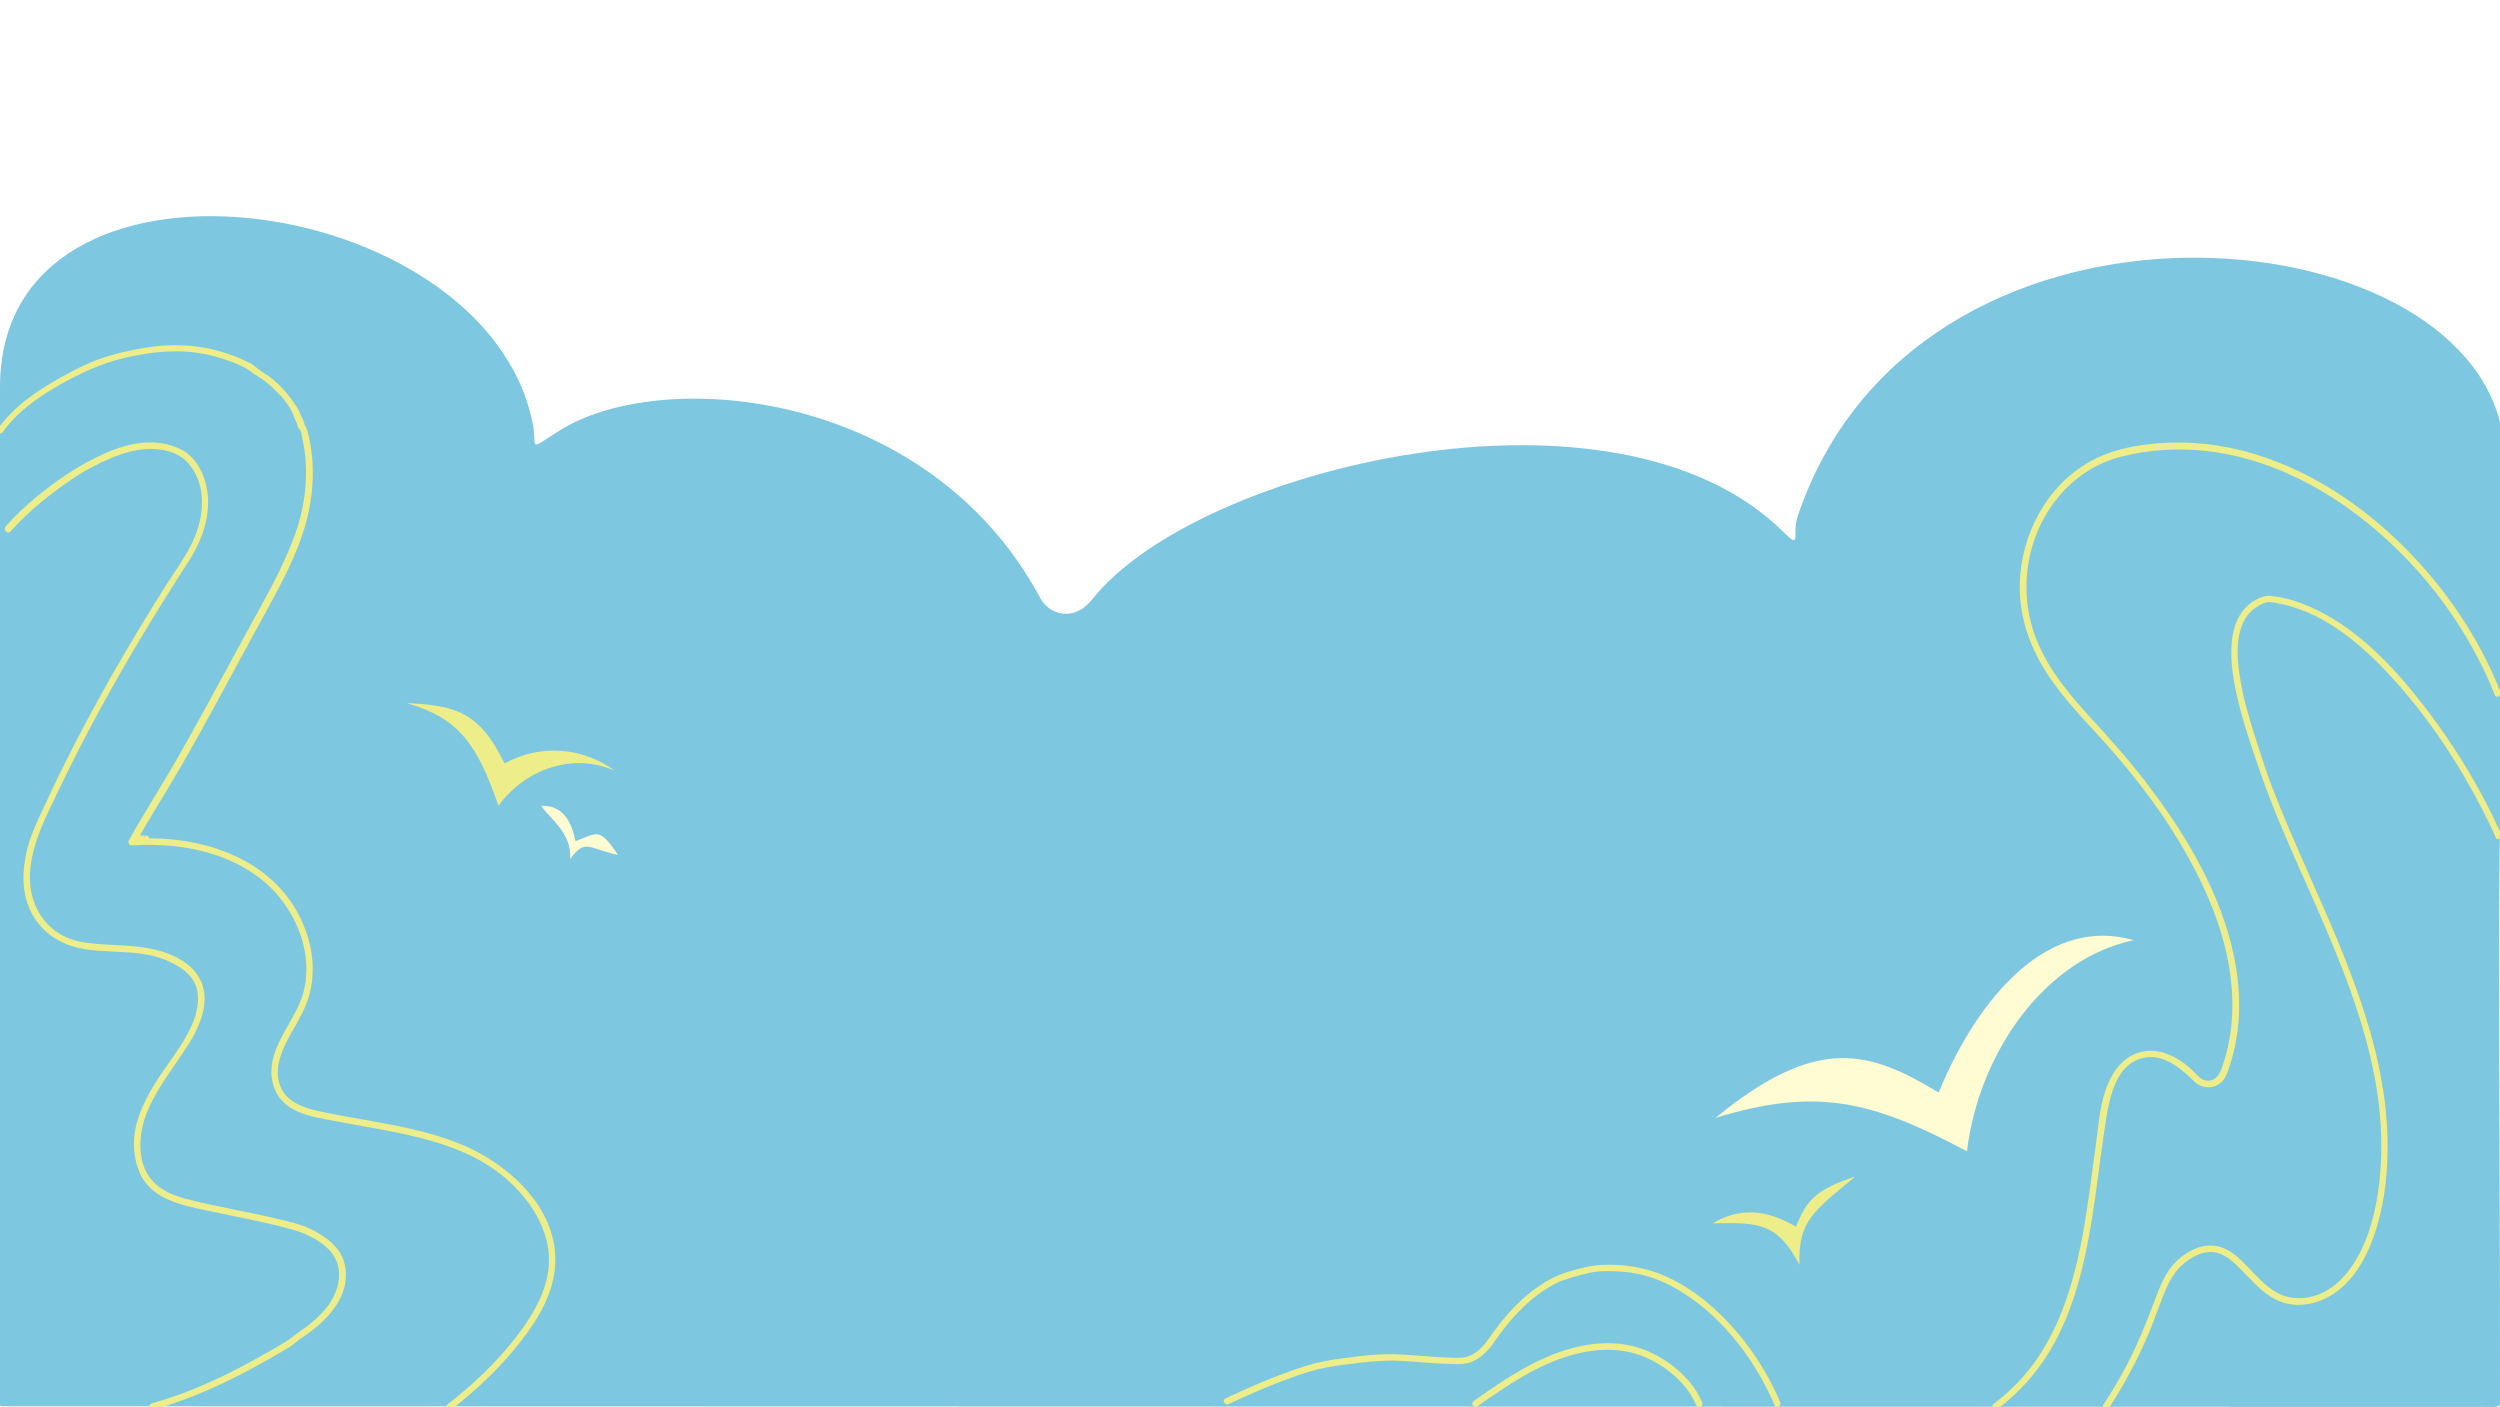
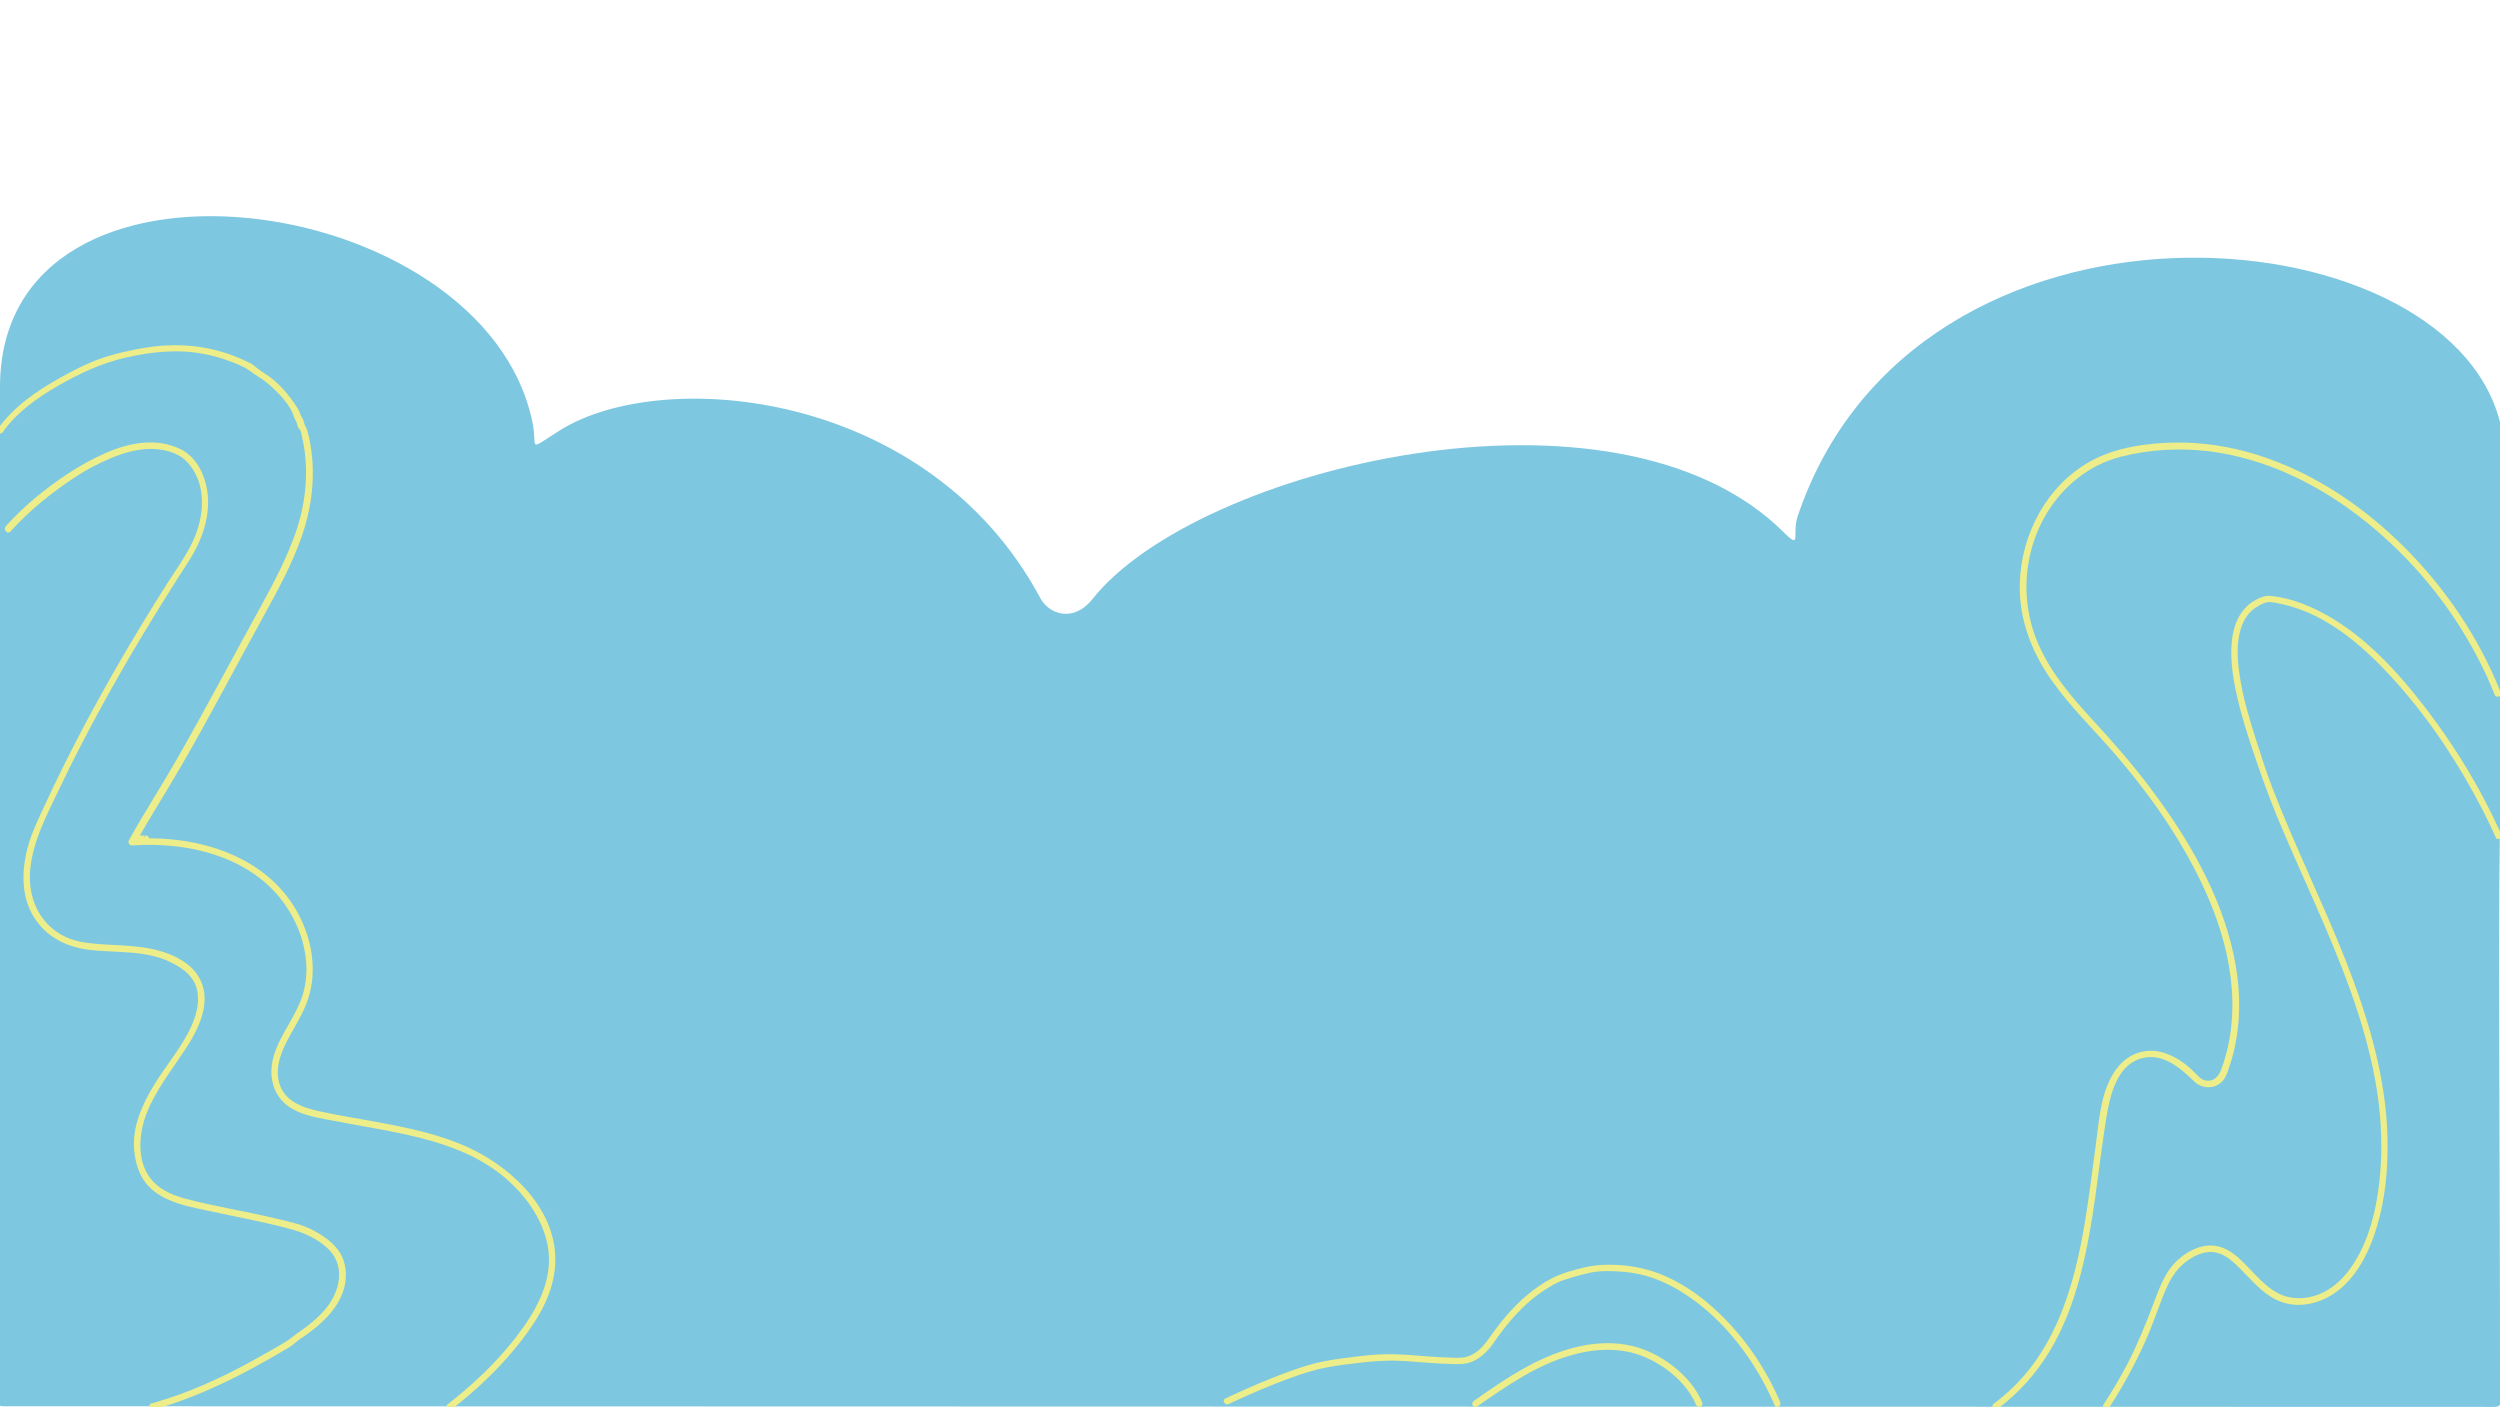
<svg xmlns="http://www.w3.org/2000/svg" version="1.1" id="Layer_1" x="0px" y="0px" viewBox="0 0 1920 1080" style="enable-background:new 0 0 1920 1080;" xml:space="preserve">
  <style type="text/css">
	.st0{fill:#7EC7E0;}
	.st1{fill:#EDED8A;}
- 	.st2{fill:#FFFBD2;}
</style>
  <g id="Layer_1_00000030475034258961151540000005608968463829101446_">
    <path class="st0" d="M1919.3,730.8c0-153.9,4.9-196.8,0.7-406.6c-41.4-163.9-448.9-196.1-539.4,72.3c-4.5,13.5,3.2,26.1-10.5,12.5   c-129-129-451.4-49.6-531,51c-14.7,18.6-33.6,11.6-40.1-0.6c-85.7-160.1-289.9-178.5-369-128.9c-26.2,16.5-16.8,14.2-21.1-6.3   C371.8,144.6,0,94.8,0,297.2c0,0.7-0.2,422.9-0.1,769.4c0,7.7-4.8,13.4,2.9,13.4l1912.6,0.5c7.7,0,4.6-5.7,4.6-13.3   C1920.2,1011.9,1919.3,814.3,1919.3,730.8z" />
  </g>
  <g id="Layer_2_00000018940561233091172670000000370836851981526437_">
-     <path class="st1" d="M312.4,540c40.5,11.6,54.2,32.2,70.4,78.8c21.8-29.6,59-40.7,89.6-26.7c-25.2-18.6-58.1-20.8-84.9-5.7   C368.9,548,351.4,541.6,312.4,540z" />
-     <path class="st2" d="M415.7,618.8c4.8,8.4,24.1,20.9,22.1,41.1c11.8-16.2,13.6-8.3,36.8-3.3c-14.3-21.4-15.5-17-32.6-10.6   C439,631.8,433.1,618.5,415.7,618.8z" />
-     <path class="st2" d="M1638.6,722.1c-72-20.7-125,56.1-149.7,117c-52.7-31.8-92.5-45.2-171.4,19.4c77.6-23.6,119.8-13.3,193.1,25.7   C1520,807.5,1571.1,736.2,1638.6,722.1z" />
-     <path class="st1" d="M1425,903.5c-31.5,10.5-37.3,18.5-45.8,38.6c-23.1-13.9-44.2-14.4-63.8-2.6c37.4-0.9,49.8,0.6,66.6,31.9   C1381,938.1,1392.1,930.6,1425,903.5z" />
    <g>
      <g>
-         <path class="st1" d="M2.1,331.9c10.7-15.1,25.8-25.9,41.6-35.1c16.9-9.8,33.9-17.8,53-22.2c20.3-4.6,40.6-6.7,61.2-2.5     c9.9,2,19.5,5.2,28.6,9.5c4.3,2,7.6,5.1,11.6,7.5c4,2.5,7.8,5.4,11.2,8.6c6.2,5.8,13.7,13.7,16.3,21.9c0.5,1.6,1.1,2.8,1.9,4.2     c0.9,1.6,0.6,2.8,1.4,4.4c0.4,0.9,1.3,1.5,1.8,2.4c0.7,1.3,0.9,3.2,1.2,4.7c0.7,2.8,1.2,5.7,1.7,8.6c3.4,21.6,0.6,44.7-6.6,65.3     c-6.8,19.3-16,37-25.8,54.9c-10.3,18.6-20.3,37.3-30.5,56c-11.4,20.9-22.8,41.8-34.6,62.5c-12.1,21.1-25.3,41.5-37.1,62.7     c-1.1,1.9,0.7,4.2,2.8,3.7c2.2-0.6,4.2-2.7,3.5-5.1c-0.3-1.2-1.3-1.7-2.4-1.8c-1.9-0.2-3.1,1.9-3.9,3.3c-1.1,1.8,0.7,4.5,2.8,3.7     c2.1-0.8,4.5,0,6.8-0.3c2.2-0.3,3.8-1.2,5.3-2.8c1.5-1.6,0.4-4.2-1.8-4.3c-4.8-0.1-9.1-0.5-12.7,3.2c-1.4,1.5-0.5,4.4,1.8,4.3     c3.5-0.3,8.4,0.1,11.7-1.4c2.6-1.1,2.4-4.2-0.3-5c-3.1-0.9-10.9-0.4-13.1,2.2c-1.3,1.5-0.6,4.4,1.8,4.3c45-3.2,96,9.5,120.9,50.5     c11.7,19.2,17,43.3,10,65.2c-6.7,20.7-25.8,38.7-23.6,61.8c0.9,9.2,5.3,17.5,12.9,22.9c8.5,6,19,8.1,29,10     c24.3,4.8,48.9,8.3,73,14.4c22.3,5.7,44.5,14.2,62.5,28.9c16.6,13.6,30.5,32.2,34.6,53.5c5.1,26.8-9.4,51.4-25.3,71.7     c-14.9,19-32.5,35.5-51.5,50.3c-2.5,2,1,5.5,3.5,3.5c17.5-13.7,33.7-28.7,47.8-45.8c14.2-17.3,27.8-37,30.8-59.7     c6-45.9-34.3-82.6-73-98.2c-23.1-9.3-47.9-13.8-72.3-18.2c-12.2-2.2-24.4-4.2-36.5-6.9c-10.9-2.5-22.7-6.5-28-17.2     c-5.5-11.3-1.9-24.1,3.4-34.7c5.2-10.4,11.8-20,16-31c8.1-21.1,5.1-44.6-4.5-64.7c-23.2-48.4-79.7-64.9-129.7-61.3     c0.6,1.4,1.2,2.8,1.8,4.3c0.3-0.3,3.2-0.6,4.3-0.7c1-0.1,2-0.1,3-0.1c0.8,0,1.7,0.4,0.8-0.2c-0.4-0.7-0.8-1.4-1.2-2.2     c-0.1-6.7,2.7-1.7,1.1-2.1c-0.5-0.1-1.4,0.2-1.9,0.3c-2.6,0.3-5.2,0.5-7.7,0.7c0.6,1.4,1.2,2.8,1.8,4.3c2.5-2.6,5.9-1.8,9.2-1.8     c-0.6-1.4-1.2-2.8-1.8-4.3c-2.5,2.7-6.7,0.7-9.8,1.9c0.9,1.2,1.9,2.5,2.8,3.7c-0.1-0.3-0.2-0.5-0.4-0.8c-0.8-0.6-1.6-1.2-2.4-1.8     c0-0.3,0-0.7,0-1c0.9,1.2,1.9,2.5,2.8,3.7c11.2-20.1,23.6-39.4,35.1-59.3c11.3-19.5,22.2-39.3,32.9-59.1     c10.7-19.8,21.4-39.6,32.2-59.3c10.3-18.7,20.3-37.3,27.5-57.5c7.4-20.7,10.6-43.6,7.9-65.5c-0.7-5.5-1.7-10.9-3.1-16.3     c-0.5-1.9-1.3-3-2.1-4.7c-0.4-0.8-0.6-2.6-1.1-3.8c-0.8-1.8-1.9-3.3-2.6-5.2c-0.6-2-1.6-3.6-2.7-5.3c-2.6-4-5.5-7.9-8.7-11.6     c-2.8-3.3-5.9-6.3-9.2-9.1c-3.8-3.2-8-5.4-11.9-8.4c-2.1-1.6-3.5-3.1-5.9-4.3c-2.2-1.1-4.4-2.1-6.6-3.1c-4.6-2-9.3-3.8-14.1-5.2     c-20.1-6.1-40.7-6.8-61.3-3.2c-11.4,2-22.7,4.5-33.6,8.4c-10.6,3.8-20.5,9-30.3,14.5c-18.3,10.2-35.7,22.2-48,39.5     C-4.1,332,0.2,334.5,2.1,331.9L2.1,331.9z" />
+         <path class="st1" d="M2.1,331.9c10.7-15.1,25.8-25.9,41.6-35.1c16.9-9.8,33.9-17.8,53-22.2c20.3-4.6,40.6-6.7,61.2-2.5     c9.9,2,19.5,5.2,28.6,9.5c4.3,2,7.6,5.1,11.6,7.5c4,2.5,7.8,5.4,11.2,8.6c6.2,5.8,13.7,13.7,16.3,21.9c0.5,1.6,1.1,2.8,1.9,4.2     c0.9,1.6,0.6,2.8,1.4,4.4c0.4,0.9,1.3,1.5,1.8,2.4c0.7,1.3,0.9,3.2,1.2,4.7c0.7,2.8,1.2,5.7,1.7,8.6c3.4,21.6,0.6,44.7-6.6,65.3     c-6.8,19.3-16,37-25.8,54.9c-10.3,18.6-20.3,37.3-30.5,56c-11.4,20.9-22.8,41.8-34.6,62.5c-12.1,21.1-25.3,41.5-37.1,62.7     c-1.1,1.9,0.7,4.2,2.8,3.7c2.2-0.6,4.2-2.7,3.5-5.1c-0.3-1.2-1.3-1.7-2.4-1.8c-1.9-0.2-3.1,1.9-3.9,3.3c-1.1,1.8,0.7,4.5,2.8,3.7     c2.1-0.8,4.5,0,6.8-0.3c2.2-0.3,3.8-1.2,5.3-2.8s0.4-4.2-1.8-4.3c-4.8-0.1-9.1-0.5-12.7,3.2c-1.4,1.5-0.5,4.4,1.8,4.3     c3.5-0.3,8.4,0.1,11.7-1.4c2.6-1.1,2.4-4.2-0.3-5c-3.1-0.9-10.9-0.4-13.1,2.2c-1.3,1.5-0.6,4.4,1.8,4.3c45-3.2,96,9.5,120.9,50.5     c11.7,19.2,17,43.3,10,65.2c-6.7,20.7-25.8,38.7-23.6,61.8c0.9,9.2,5.3,17.5,12.9,22.9c8.5,6,19,8.1,29,10     c24.3,4.8,48.9,8.3,73,14.4c22.3,5.7,44.5,14.2,62.5,28.9c16.6,13.6,30.5,32.2,34.6,53.5c5.1,26.8-9.4,51.4-25.3,71.7     c-14.9,19-32.5,35.5-51.5,50.3c-2.5,2,1,5.5,3.5,3.5c17.5-13.7,33.7-28.7,47.8-45.8c14.2-17.3,27.8-37,30.8-59.7     c6-45.9-34.3-82.6-73-98.2c-23.1-9.3-47.9-13.8-72.3-18.2c-12.2-2.2-24.4-4.2-36.5-6.9c-10.9-2.5-22.7-6.5-28-17.2     c-5.5-11.3-1.9-24.1,3.4-34.7c5.2-10.4,11.8-20,16-31c8.1-21.1,5.1-44.6-4.5-64.7c-23.2-48.4-79.7-64.9-129.7-61.3     c0.6,1.4,1.2,2.8,1.8,4.3c0.3-0.3,3.2-0.6,4.3-0.7c1-0.1,2-0.1,3-0.1c0.8,0,1.7,0.4,0.8-0.2c-0.4-0.7-0.8-1.4-1.2-2.2     c-0.1-6.7,2.7-1.7,1.1-2.1c-0.5-0.1-1.4,0.2-1.9,0.3c-2.6,0.3-5.2,0.5-7.7,0.7c0.6,1.4,1.2,2.8,1.8,4.3c2.5-2.6,5.9-1.8,9.2-1.8     c-0.6-1.4-1.2-2.8-1.8-4.3c-2.5,2.7-6.7,0.7-9.8,1.9c0.9,1.2,1.9,2.5,2.8,3.7c-0.1-0.3-0.2-0.5-0.4-0.8c-0.8-0.6-1.6-1.2-2.4-1.8     c0-0.3,0-0.7,0-1c0.9,1.2,1.9,2.5,2.8,3.7c11.2-20.1,23.6-39.4,35.1-59.3c11.3-19.5,22.2-39.3,32.9-59.1s21.4-39.6,32.2-59.3     c10.3-18.7,20.3-37.3,27.5-57.5c7.4-20.7,10.6-43.6,7.9-65.5c-0.7-5.5-1.7-10.9-3.1-16.3c-0.5-1.9-1.3-3-2.1-4.7     c-0.4-0.8-0.6-2.6-1.1-3.8c-0.8-1.8-1.9-3.3-2.6-5.2c-0.6-2-1.6-3.6-2.7-5.3c-2.6-4-5.5-7.9-8.7-11.6c-2.8-3.3-5.9-6.3-9.2-9.1     c-3.8-3.2-8-5.4-11.9-8.4c-2.1-1.6-3.5-3.1-5.9-4.3c-2.2-1.1-4.4-2.1-6.6-3.1c-4.6-2-9.3-3.8-14.1-5.2     c-20.1-6.1-40.7-6.8-61.3-3.2c-11.4,2-22.7,4.5-33.6,8.4c-10.6,3.8-20.5,9-30.3,14.5c-18.3,10.2-35.7,22.2-48,39.5     C-4.1,332,0.2,334.5,2.1,331.9L2.1,331.9z" />
      </g>
    </g>
    <g>
      <g>
-         <path class="st1" d="M8,408.2c14.6-16.3,32-30.1,50.2-42.1c8.3-5.5,17.5-10.2,26.7-14.1c9.4-4,19.5-7,29.8-7.2     c9.8-0.2,21.2,2.2,28.3,9.3c5.6,5.6,9.2,12.7,10.9,20.4c3.5,15.9-1,33-8.7,47c-5,9.2-11.2,17.8-16.8,26.6     c-5.9,9.3-11.7,18.6-17.4,28c-11.2,18.4-22.1,37-32.5,55.8c-10.5,18.8-20.5,37.9-30.1,57.2c-4.9,9.8-9.6,19.7-14.2,29.7     c-4.4,9.5-9.1,19-12.1,29.1c-5.5,18.5-6.6,39.8,4.1,56.7c9.4,14.8,24.1,22.4,41.1,24.7c21.1,2.8,43.9,0,63.6,9.6     c7.2,3.5,14.5,8.2,18.3,15.5c4.6,8.8,3.1,19.8-0.2,28.7c-6.7,18.3-20.6,33.5-30.6,50c-9.3,15.3-17.2,32.7-15.3,51     c0.9,8.5,3.3,17.2,8.6,24.1c4.8,6.3,11.7,10.7,18.9,13.7c9.2,3.9,19.2,5.8,28.9,7.9c10.9,2.4,21.8,4.5,32.6,6.8     c10.8,2.3,21.6,4.7,32.3,7.7c9.4,2.6,18.4,6.8,25.9,13.2c15.6,13.3,11.4,33.9-0.5,48c-5.7,6.7-12.6,12.4-19.9,17.3     c-3.8,2.5-7.1,5.7-10.9,7.9c-5.1,3-10.1,6-15.3,8.9c-18.6,10.6-37.6,20.3-57.5,28.2c-9.8,3.8-19.7,7.2-29.8,10     c-3.1,0.9-1.8,5.7,1.3,4.8c20.9-5.8,40.9-14,60.3-23.6c10-4.9,19.7-10.2,29.4-15.7c4.7-2.7,9.4-5.4,14.1-8.2     c2.3-1.4,4.1-2.7,6-4.5c2-1.8,4.4-3.1,6.6-4.7c13.4-9.3,27.2-22.2,30.7-38.8c1.7-8.1,0.9-17.3-3.4-24.5     c-4.6-7.7-12.6-13.3-20.4-17.5c-9.2-5-20-7.1-30.1-9.5c-11.2-2.7-22.5-4.9-33.8-7.2c-11.5-2.4-23-4.7-34.3-7.7     c-8.3-2.2-16.7-5.5-23.2-11.3c-14.6-13.1-13.8-36-7.5-53c6.9-18.5,19.5-34.2,30.2-50.5c9.9-15,20.3-35.4,11.6-53.3     c-7.7-16-28.3-22.9-44.6-25.1c-10.8-1.5-21.7-1.6-32.6-2.4c-10.2-0.8-20.6-2-29.6-7.2c-17.6-10-25.5-29.2-24-48.8     c1.8-22.9,13-43.4,22.7-63.8c9.6-20.1,19.8-39.9,30.4-59.4c21.4-39.4,44.8-77.8,69.1-115.5c8.9-13.8,14.9-29.9,14.5-46.4     c-0.4-14.9-7.1-32.4-21.4-39.2c-18.7-8.9-39.3-4.8-57.5,3.2c-19.5,8.6-37.6,20.9-54,34.5c-8,6.7-15.8,14.2-22.8,22     C2.4,407.1,5.9,410.6,8,408.2L8,408.2z" />
+         <path class="st1" d="M8,408.2c14.6-16.3,32-30.1,50.2-42.1c8.3-5.5,17.5-10.2,26.7-14.1c9.4-4,19.5-7,29.8-7.2     c9.8-0.2,21.2,2.2,28.3,9.3c5.6,5.6,9.2,12.7,10.9,20.4c3.5,15.9-1,33-8.7,47c-5,9.2-11.2,17.8-16.8,26.6     c-5.9,9.3-11.7,18.6-17.4,28c-11.2,18.4-22.1,37-32.5,55.8C68,550.7,58,569.8,48.4,589.1c-4.9,9.8-9.6,19.7-14.2,29.7     c-4.4,9.5-9.1,19-12.1,29.1c-5.5,18.5-6.6,39.8,4.1,56.7c9.4,14.8,24.1,22.4,41.1,24.7c21.1,2.8,43.9,0,63.6,9.6     c7.2,3.5,14.5,8.2,18.3,15.5c4.6,8.8,3.1,19.8-0.2,28.7c-6.7,18.3-20.6,33.5-30.6,50c-9.3,15.3-17.2,32.7-15.3,51     c0.9,8.5,3.3,17.2,8.6,24.1c4.8,6.3,11.7,10.7,18.9,13.7c9.2,3.9,19.2,5.8,28.9,7.9c10.9,2.4,21.8,4.5,32.6,6.8     c10.8,2.3,21.6,4.7,32.3,7.7c9.4,2.6,18.4,6.8,25.9,13.2c15.6,13.3,11.4,33.9-0.5,48c-5.7,6.7-12.6,12.4-19.9,17.3     c-3.8,2.5-7.1,5.7-10.9,7.9c-5.1,3-10.1,6-15.3,8.9c-18.6,10.6-37.6,20.3-57.5,28.2c-9.8,3.8-19.7,7.2-29.8,10     c-3.1,0.9-1.8,5.7,1.3,4.8c20.9-5.8,40.9-14,60.3-23.6c10-4.9,19.7-10.2,29.4-15.7c4.7-2.7,9.4-5.4,14.1-8.2     c2.3-1.4,4.1-2.7,6-4.5c2-1.8,4.4-3.1,6.6-4.7c13.4-9.3,27.2-22.2,30.7-38.8c1.7-8.1,0.9-17.3-3.4-24.5     c-4.6-7.7-12.6-13.3-20.4-17.5c-9.2-5-20-7.1-30.1-9.5c-11.2-2.7-22.5-4.9-33.8-7.2c-11.5-2.4-23-4.7-34.3-7.7     c-8.3-2.2-16.7-5.5-23.2-11.3c-14.6-13.1-13.8-36-7.5-53c6.9-18.5,19.5-34.2,30.2-50.5c9.9-15,20.3-35.4,11.6-53.3     c-7.7-16-28.3-22.9-44.6-25.1c-10.8-1.5-21.7-1.6-32.6-2.4c-10.2-0.8-20.6-2-29.6-7.2c-17.6-10-25.5-29.2-24-48.8     c1.8-22.9,13-43.4,22.7-63.8c9.6-20.1,19.8-39.9,30.4-59.4c21.4-39.4,44.8-77.8,69.1-115.5c8.9-13.8,14.9-29.9,14.5-46.4     c-0.4-14.9-7.1-32.4-21.4-39.2c-18.7-8.9-39.3-4.8-57.5,3.2c-19.5,8.6-37.6,20.9-54,34.5c-8,6.7-15.8,14.2-22.8,22     C2.4,407.1,5.9,410.6,8,408.2L8,408.2z" />
      </g>
    </g>
    <g>
      <g>
-         <path class="st1" d="M1367.2,1076.8c-12.1-28.3-30.6-54.5-53.9-74.6c-11-9.5-23.3-17.6-36.8-23.2c-14.6-6-30.9-8.4-46.7-7.5     c-9.1,0.5-17.9,2.9-26.6,5.6c-7.7,2.4-14.7,6-21.3,10.6c-12.3,8.4-22.7,19.3-31.8,31.1c-4.7,6-8.5,12.9-14.3,18     c-2.7,2.3-5.8,4.2-9.3,5.2c-4.2,1.2-8.9,0.7-13.2,0.6c-18.6-0.4-37.2-3.5-55.9-2.3c-9,0.6-18.1,1.8-27.1,3     c-9,1.2-18.1,2.8-26.8,5.5c-17.2,5.4-34,12.3-50.5,19.7c-4,1.8-7.9,3.6-11.9,5.5c-2.9,1.4-0.4,5.7,2.5,4.3     c16-7.5,32.2-14.6,48.8-20.5c8.6-3.1,17.3-5.9,26.3-7.6c8.8-1.7,17.6-2.7,26.5-3.7c9-1,17.8-1.7,26.9-1.5     c9.2,0.3,18.3,1.2,27.5,1.8c4.7,0.3,9.3,0.6,14,0.7c4.2,0.1,8.7,0.4,12.9-0.5c7.1-1.5,12.9-6.2,17.5-11.6     c2.5-2.9,4.4-6.2,6.7-9.2c2.3-3.1,4.6-6.2,7.1-9.2c4.6-5.6,9.5-10.9,14.9-15.8c5.5-5,11.4-9.4,17.8-13.1c3.4-2,6.8-3.8,10.6-5.1     c4.2-1.4,8.5-2.7,12.8-3.8c4.5-1.2,8.9-2.3,13.6-2.7c4.2-0.4,8.5-0.4,12.8-0.2c8.1,0.4,16.2,1.3,24,3.6     c13.5,3.8,25.9,10.8,37.2,19.1c24.3,18,43.5,43.2,56.8,70.2c1.6,3.3,3.2,6.7,4.6,10C1364.2,1082.3,1368.4,1079.8,1367.2,1076.8     L1367.2,1076.8z" />
+         <path class="st1" d="M1367.2,1076.8c-12.1-28.3-30.6-54.5-53.9-74.6c-11-9.5-23.3-17.6-36.8-23.2c-14.6-6-30.9-8.4-46.7-7.5     c-9.1,0.5-17.9,2.9-26.6,5.6c-7.7,2.4-14.7,6-21.3,10.6c-12.3,8.4-22.7,19.3-31.8,31.1c-4.7,6-8.5,12.9-14.3,18     c-2.7,2.3-5.8,4.2-9.3,5.2c-4.2,1.2-8.9,0.7-13.2,0.6c-18.6-0.4-37.2-3.5-55.9-2.3c-9,0.6-18.1,1.8-27.1,3s-18.1,2.8-26.8,5.5     c-17.2,5.4-34,12.3-50.5,19.7c-4,1.8-7.9,3.6-11.9,5.5c-2.9,1.4-0.4,5.7,2.5,4.3c16-7.5,32.2-14.6,48.8-20.5     c8.6-3.1,17.3-5.9,26.3-7.6c8.8-1.7,17.6-2.7,26.5-3.7c9-1,17.8-1.7,26.9-1.5c9.2,0.3,18.3,1.2,27.5,1.8c4.7,0.3,9.3,0.6,14,0.7     c4.2,0.1,8.7,0.4,12.9-0.5c7.1-1.5,12.9-6.2,17.5-11.6c2.5-2.9,4.4-6.2,6.7-9.2c2.3-3.1,4.6-6.2,7.1-9.2     c4.6-5.6,9.5-10.9,14.9-15.8c5.5-5,11.4-9.4,17.8-13.1c3.4-2,6.8-3.8,10.6-5.1c4.2-1.4,8.5-2.7,12.8-3.8     c4.5-1.2,8.9-2.3,13.6-2.7c4.2-0.4,8.5-0.4,12.8-0.2c8.1,0.4,16.2,1.3,24,3.6c13.5,3.8,25.9,10.8,37.2,19.1     c24.3,18,43.5,43.2,56.8,70.2c1.6,3.3,3.2,6.7,4.6,10C1364.2,1082.3,1368.4,1079.8,1367.2,1076.8L1367.2,1076.8z" />
      </g>
    </g>
    <g>
      <g>
        <path class="st1" d="M1307.2,1076.8c-4.6-10.8-12.7-20.1-21.9-27.3c-9.3-7.3-20.1-13-31.7-15.8c-27.6-6.5-56.3,2.6-80.5,15.7     c-14.4,7.8-27.9,17.1-41.2,26.5c-1.1,0.8-1.6,2.2-0.9,3.4c0.6,1.1,2.3,1.7,3.4,0.9c22.8-15.9,46.3-32.3,73.4-39.7     c12.9-3.6,26.6-5,39.9-2.8c11.1,1.8,21.6,6.6,30.8,13c10.3,7.2,19.4,16.9,24.3,28.6c0.5,1.2,2.4,1.5,3.4,0.9     C1307.6,1079.5,1307.7,1078.1,1307.2,1076.8L1307.2,1076.8z" />
      </g>
    </g>
    <g>
      <g>
        <path class="st1" d="M1920.6,532c-16.4-41.7-42.1-79.7-73.7-111.4c-31.7-31.7-70.2-57.7-113.1-71.2c-21-6.6-43-10-64.9-9.5     c-21.2,0.5-44,3.8-62.8,14c-33.8,18.4-53.9,56.1-54.9,94.1c-0.6,20.7,5,40.8,14.8,59c12,22.2,29.6,40.4,46.5,58.9     c32.2,35.2,61.3,74.7,81.1,118.3c19.4,42.7,28.9,91.7,12.4,136.9c-1.8,4.8-4.7,8.9-10.4,8.9c-5.2,0-7.9-4.3-11.3-7.5     c-5.9-5.7-12.7-10.4-20.4-13.3c-14.3-5.3-28.8-0.9-38,11.1c-12.6,16.4-13.6,39-16.3,58.8c-2.9,21-5.4,42.2-9,63.1     c-7.1,40.7-18.6,82.6-46.3,114.5c-6.9,7.9-14.7,15.1-23.1,21.4c-2.6,1.9-0.1,6.2,2.5,4.3c16.6-12.4,30.4-27.8,41-45.6     c10.3-17.3,17.4-36.4,22.6-55.8c10.9-40.4,13.8-82.3,20.5-123.4c2.7-16.5,8-39.3,26.5-44.7c16.3-4.8,30.2,7.2,40.9,17.7     c6.1,5.9,16.1,6,21.8-0.5c3.2-3.6,4.5-9,6-13.5c1.8-5.5,3.2-11.2,4.2-16.9c4.1-22.2,2.9-45.1-1.9-67.1     c-10.1-46.3-34.9-88.8-63.1-126.4c-13.9-18.6-29.1-36-44.8-53c-17.1-18.6-33.8-38.1-43.3-61.8c-14.5-36-8.5-79,16.3-109.2     c12.6-15.4,29.4-26.6,48.7-31.5c21.7-5.5,44.4-6.8,66.6-4.2c44.6,5.3,86.5,26.2,121.2,54.1c35.2,28.2,64.7,63.9,85.6,103.8     c5,9.5,9.5,19.2,13.4,29.2C1916.9,536.3,1921.8,535,1920.6,532L1920.6,532z" />
      </g>
    </g>
    <g>
      <g>
        <path class="st1" d="M1920.9,640.7c-15-33.8-34.5-66-56.9-95.4c-23-30.2-50.6-60.4-85.3-77.2c-7.5-3.6-15.3-6.6-23.3-8.5     c-3.9-0.9-7.9-1.6-12-2c-3.5-0.3-6.7,1-9.8,2.5c-11.6,5.6-17.5,17.2-19.2,29.5c-2.1,15,0.3,30.4,3.6,45     c3.5,15.4,8.3,30.5,13.4,45.4c5.2,15.4,10.6,30.6,16.8,45.7c9.2,22.2,19,44,28.7,65.9c19.5,44.4,38.4,89.7,47.2,137.6     c4.3,23.6,5.9,47.8,3.9,71.7c-1.8,20.9-5.9,42.2-15.5,61c-8,15.7-20.5,30.5-38.5,34.2c-8.2,1.7-16.8,1.1-24.3-2.8     c-6.4-3.3-11.7-8.2-16.7-13.3c-8.9-9-18.2-21.2-31.6-23.2c-12-1.8-24.8,5.7-32.5,14.6c-7.1,8.2-10.8,18.7-14.6,28.7     c-6,15.9-12.3,31.6-20.1,46.7c-5.7,10.9-12,21.6-18.7,31.9c-1.8,2.7,2.6,5.2,4.3,2.5c12-18.6,22.4-38,30.9-58.3     c5-12,8.8-24.6,14.4-36.4c4.4-9.2,10.5-16.3,19.6-21.3c6.1-3.3,12.9-4.9,19.6-2.6c6,2,10.9,6.6,15.4,11     c9.9,9.8,18.9,21.4,32.4,26.3c16.3,5.9,34.9-0.4,47.2-11.8c13.1-12,21.1-29,26.1-45.8c6.6-21.7,8.7-45.2,8.2-67.8     c-1-47.6-15.1-93.7-32.4-137.6c-17.6-44.5-38.9-87.4-56.1-132.1c-4.8-12.4-8.8-25.3-12.9-38c-4.9-15.2-9.4-30.7-11.9-46.5     c-2.1-13.2-3.3-28.2,1.9-40.9c2.2-5.3,5.8-10,10.7-13.1c2.4-1.5,5.7-3.4,8.6-3.8c3.6-0.4,8.1,0.9,11.6,1.6     c35.7,7.9,65.2,35,88.6,61.5c25.7,29.1,47.3,62.1,65,96.6c3.5,6.9,6.9,13.8,10,20.9C1917.8,646.1,1922.2,643.6,1920.9,640.7     L1920.9,640.7z" />
      </g>
    </g>
  </g>
</svg>
